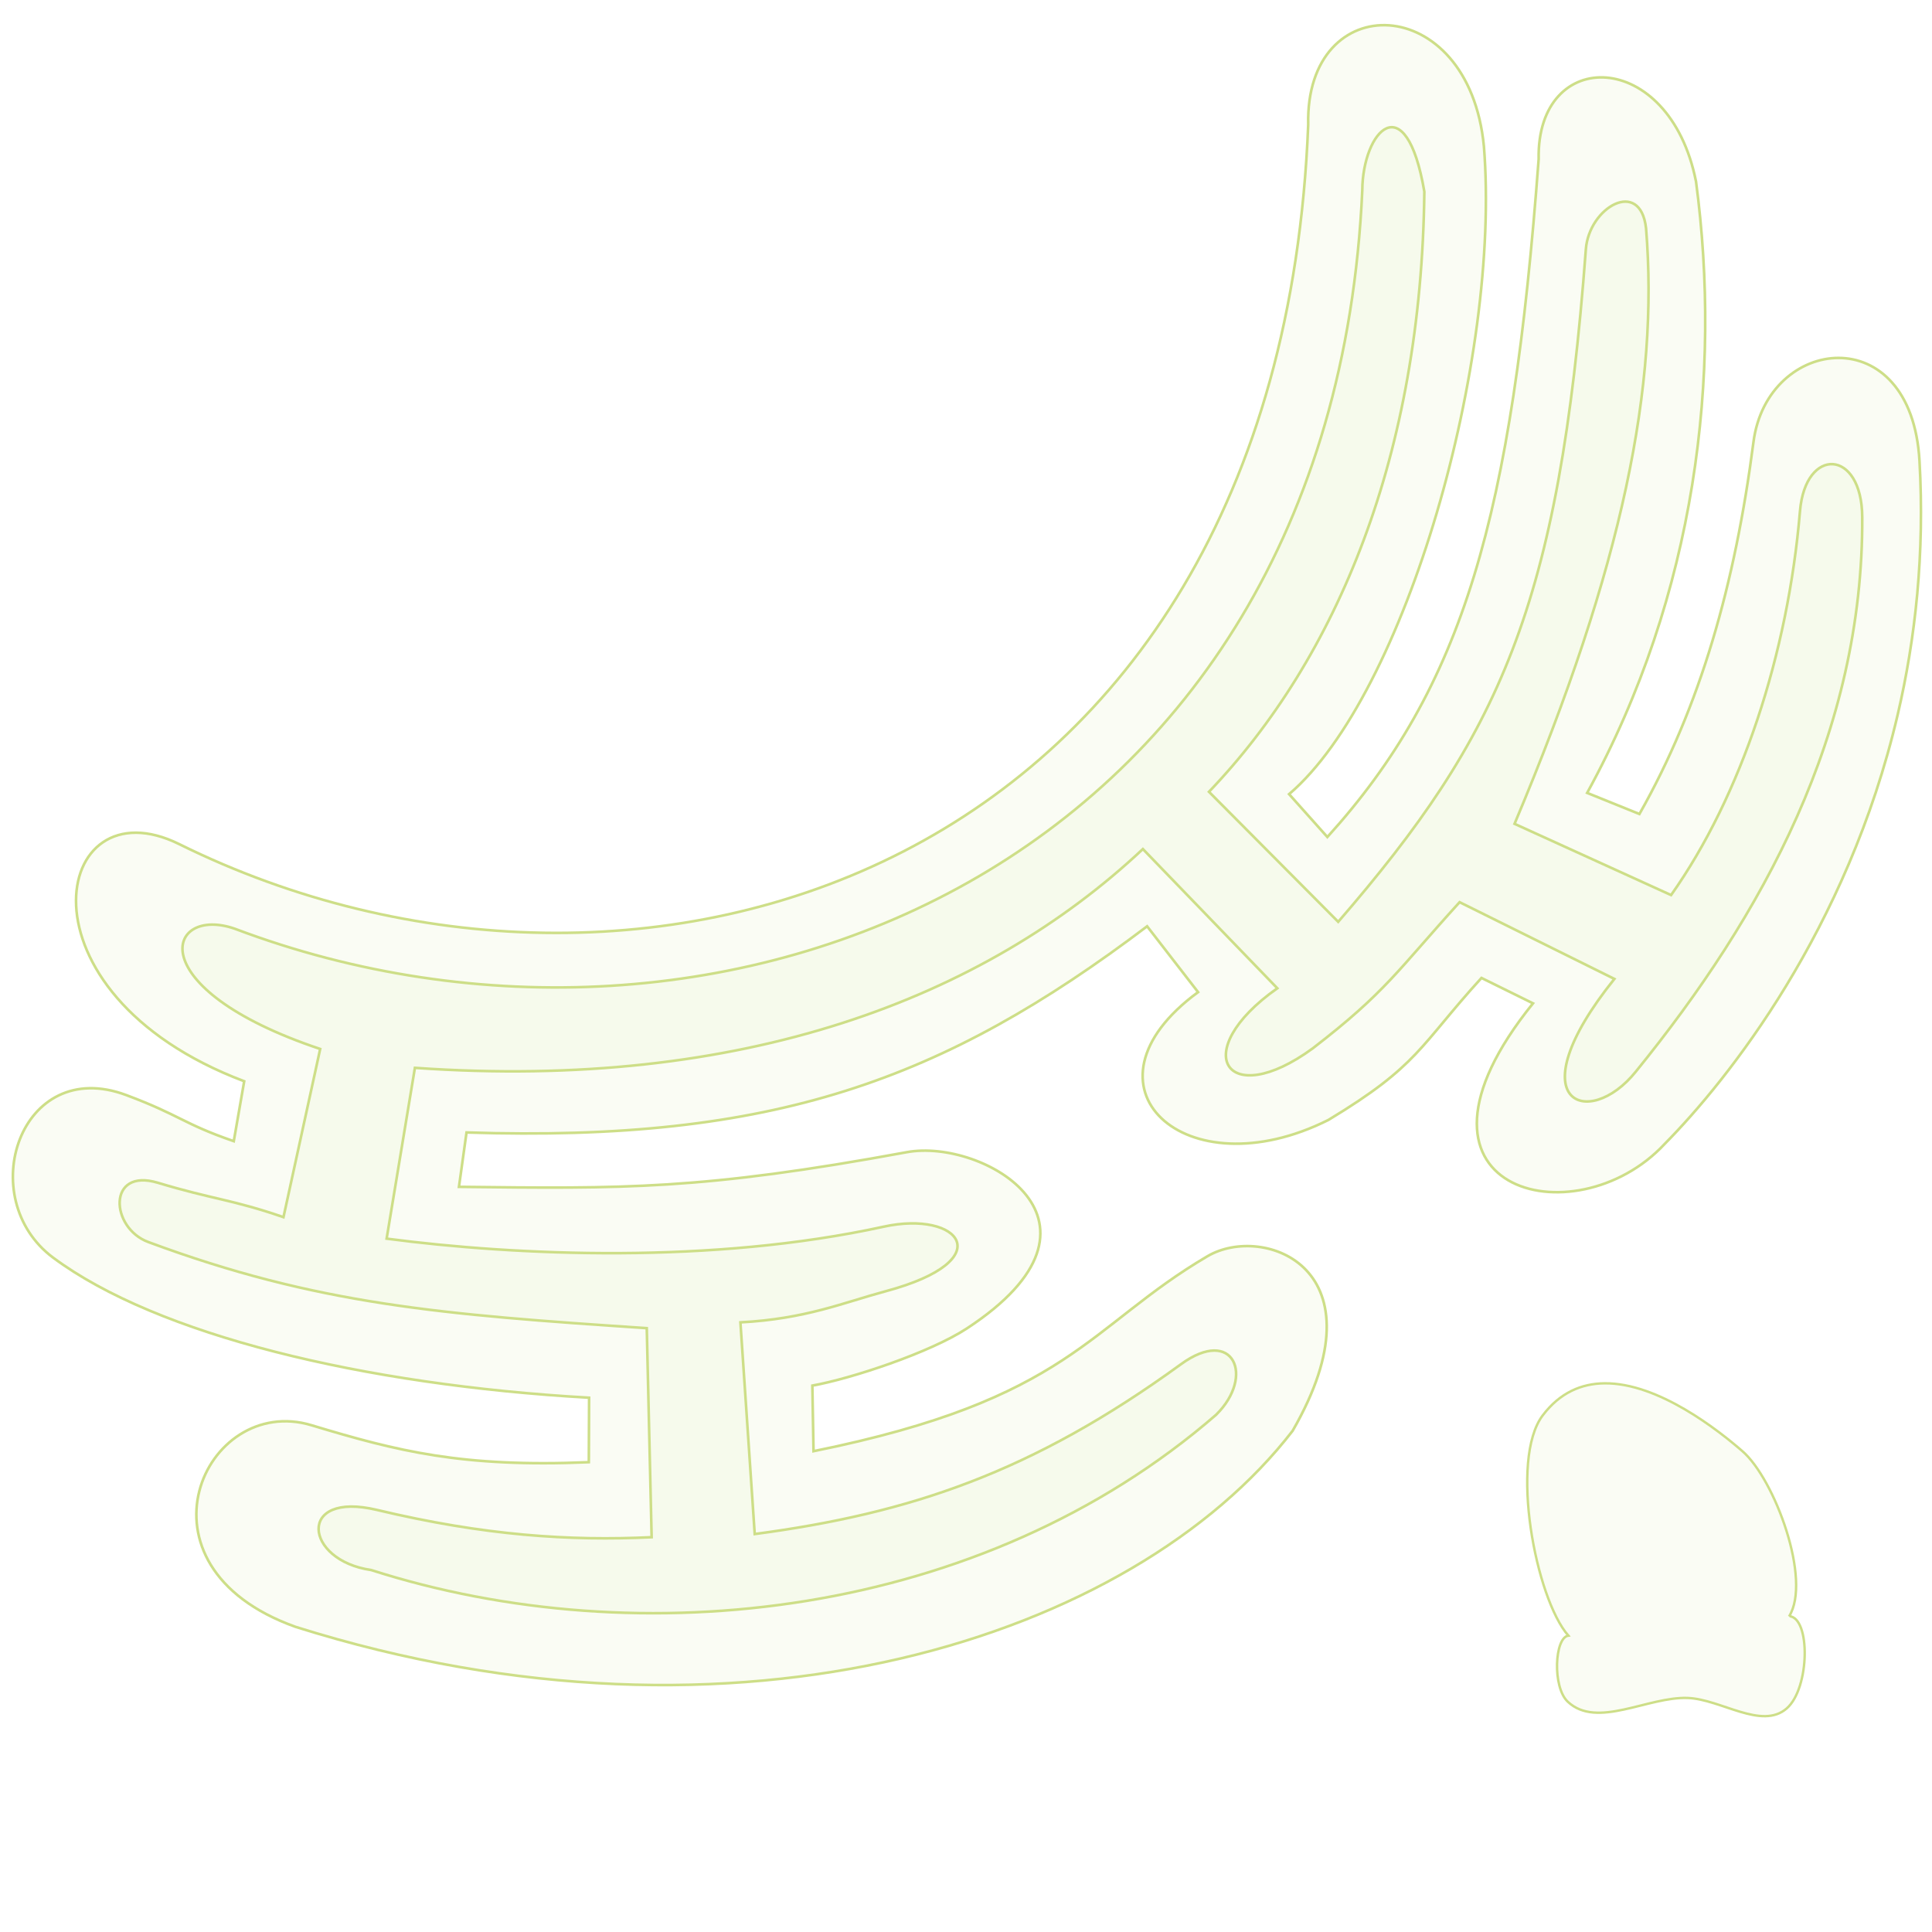
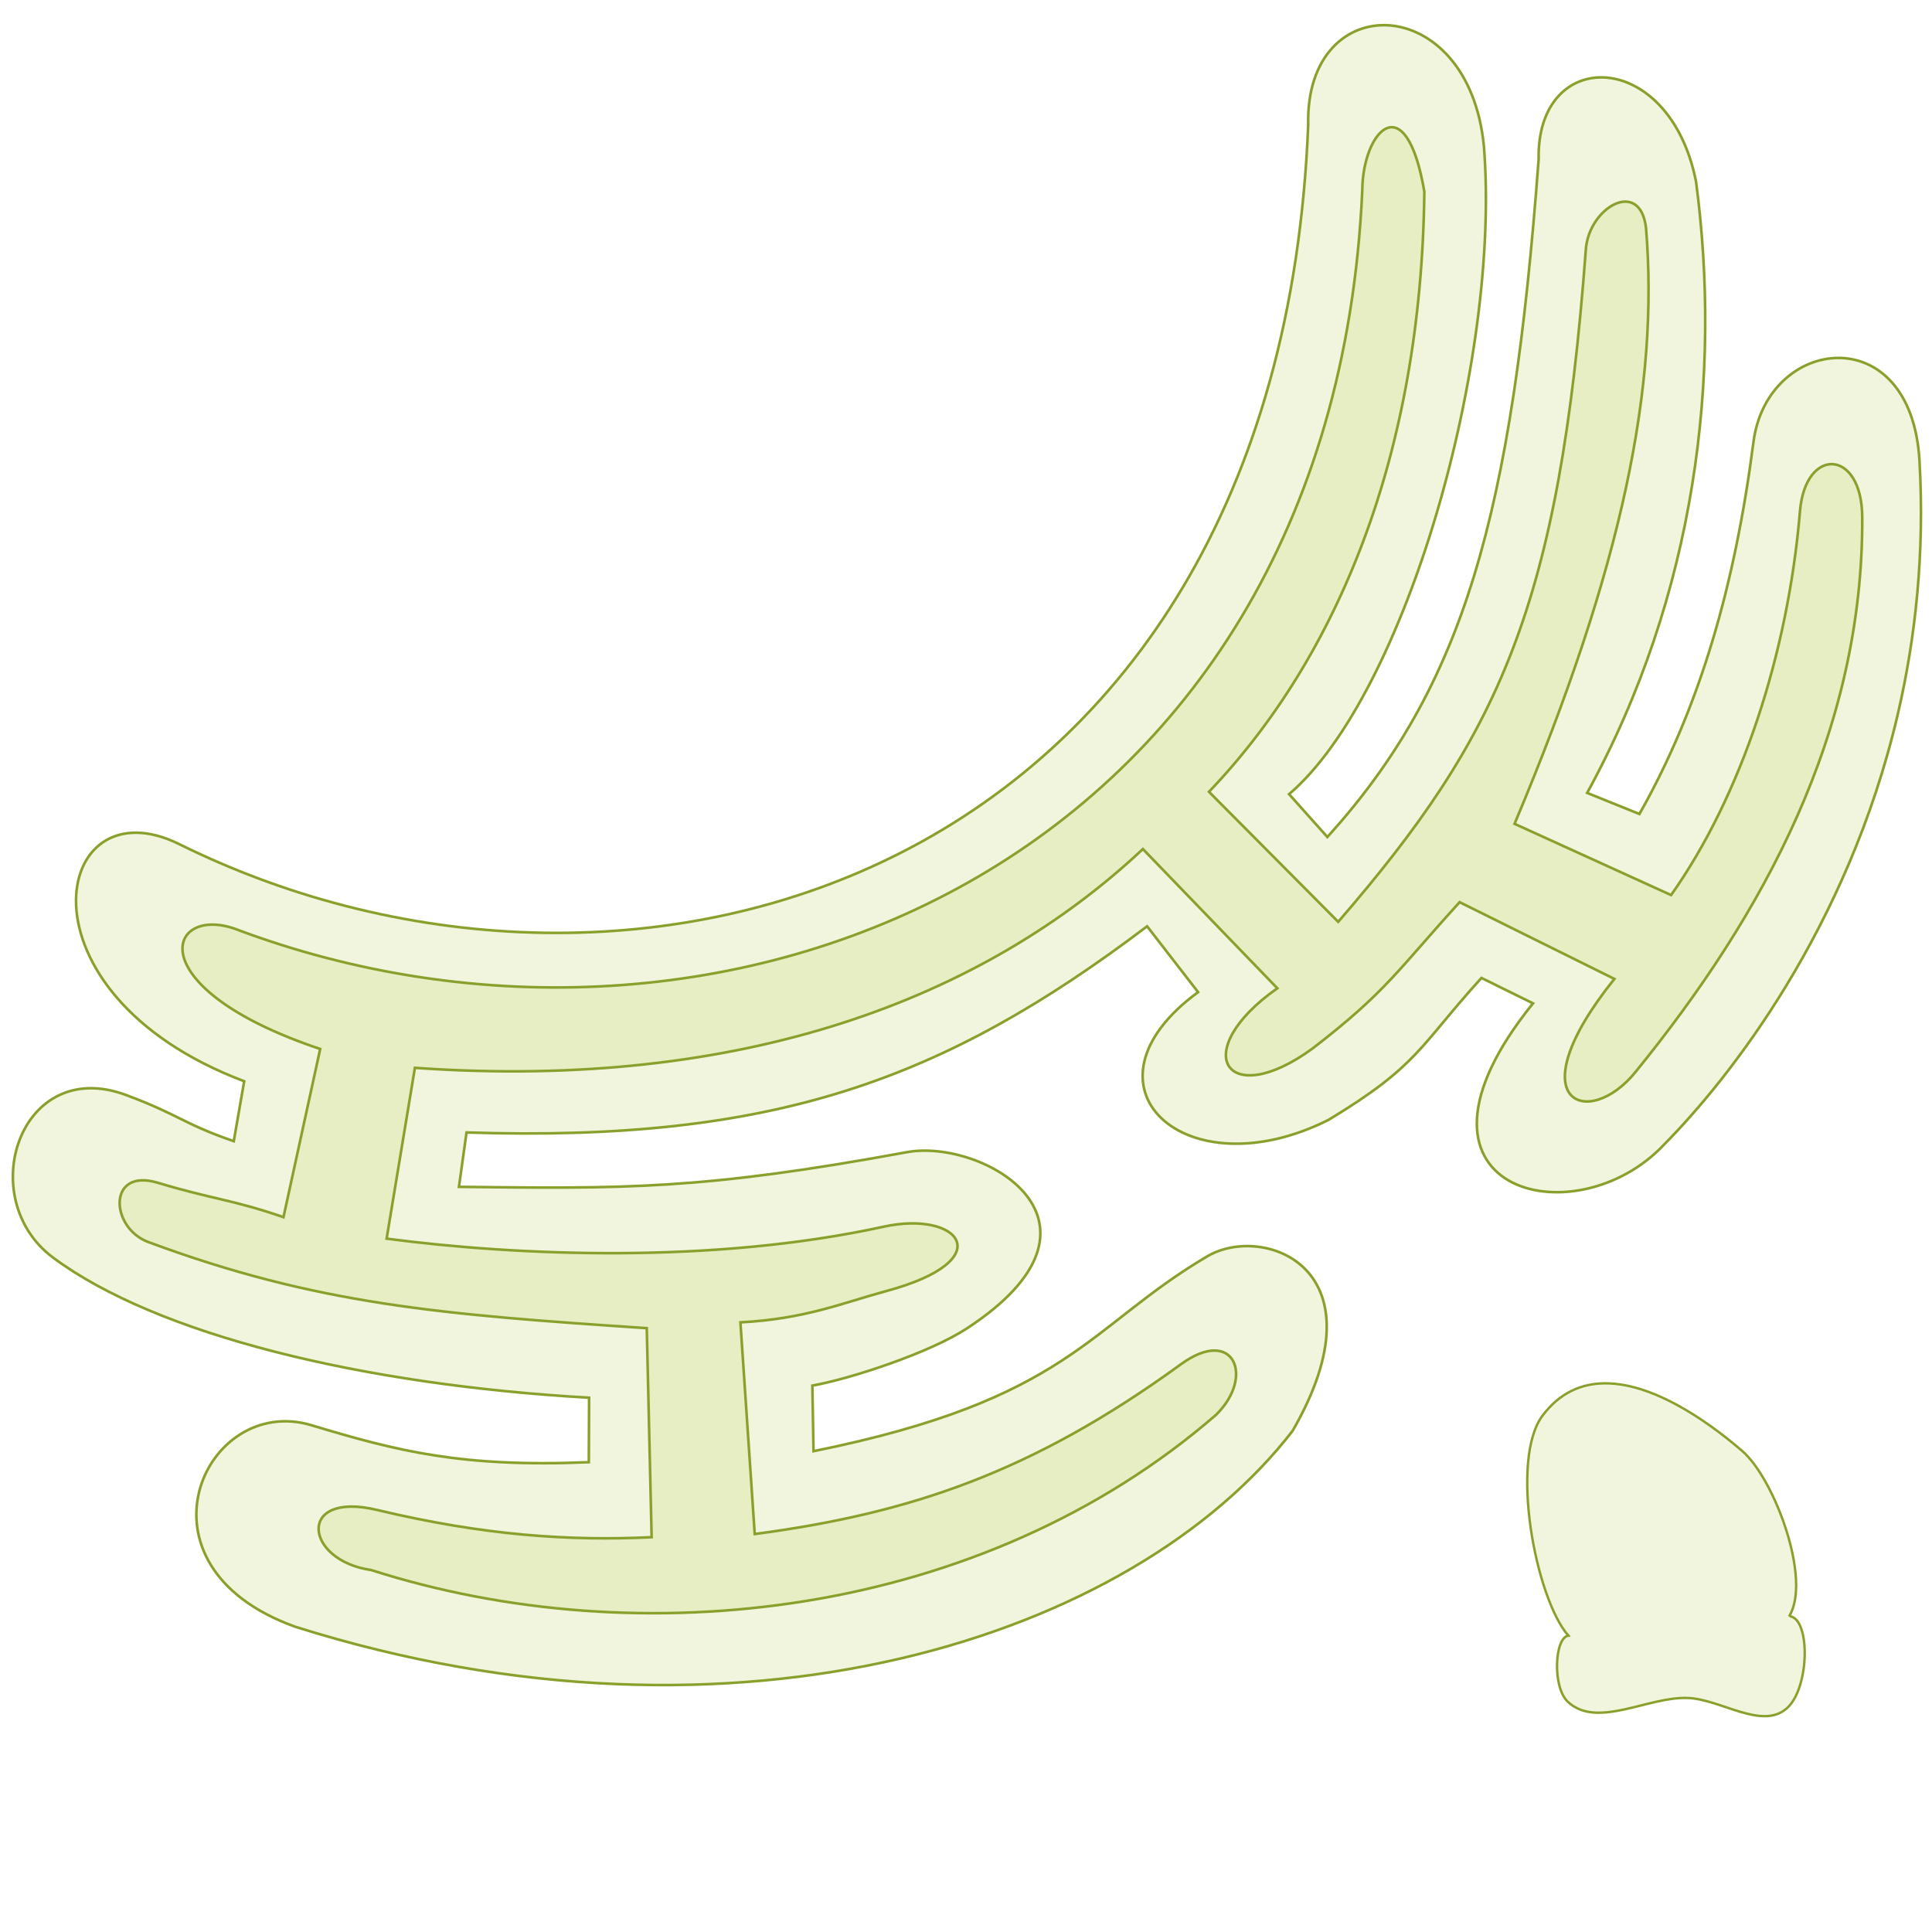
<svg xmlns="http://www.w3.org/2000/svg" viewBox="0 0 800 800" version="1.1" id="SVGRoot">
  <defs id="defs2280" />
  <g id="layer1">
-     <path d="M 541.702,51.657 C 529.326,363.458 262.928,442.951 74.257,349.557 21.76,323.57 3.863,410.981 101.116,447.724 l -4.316,24.819 C 75.642,465.235 74.587,461.8 52.301,453.46 8.309,436.994 -11.145,496.172 22.047,520.803 65.046,552.713 150.032,573.43 243.933,578.761 l -0.117,26.7 c -52.517,2.208 -79.194,-4.543 -114.843,-15.302 -44.226,-13.346 -77.391,58.183 -6.588,83.488 183.289,57.681 346.835,4.388 412.87,-81.188 38.737,-67.327 -12.017,-85.94 -35.258,-72.288 -49.592,29.129 -56.871,59.233 -163.129,80.736 l -0.489,-27.16 c 15.924,-2.824 48.696,-13.657 63.953,-23.647 67.224,-44.019 6.731,-78.823 -24.841,-73.006 -84.898,15.64 -117.136,15.129 -185.45,14.354 l 3.137,-22.521 c 127.076,4.113 197.517,-21.595 281.822,-85.37 l 21.096,27.261 c -53.004,38.902 -5.45,82.744 53.971,52.926 37.415,-22.578 37.632,-30.491 63.374,-58.8 l 21.34,10.518 c -62.732,77.723 17.283,98.262 54.484,58.262 26.396,-26.723 75.688,-88.737 96.498,-177.677 7.432,-31.763 11.232,-66.96 9.058,-105.211 -3.373,-59.367 -63.069,-51.7 -68.746,-7.821 -7.612,58.845 -21.958,109.466 -47.225,154.05 l -21.64,-8.741 C 702.469,245.764 712.889,155.151 702.286,75.178 691.238,19.622 636.193,19.039 637.125,65.876 626.078,214.234 605.939,284.36 549.634,346.598 L 533.782,328.845 C 582.145,287.556 621.556,149.136 614.454,60.562 608.179,-4.124 540.338,-5.285 541.702,51.657 Z" style="display:inline;opacity:1;fill:#eef4d7;fill-opacity:0.278;stroke:#cdde87;stroke-width:1.085;stroke-linecap:butt;stroke-linejoin:miter;stroke-miterlimit:4;stroke-dasharray:none;stroke-opacity:1" id="path948">
+     <path d="M 541.702,51.657 C 529.326,363.458 262.928,442.951 74.257,349.557 21.76,323.57 3.863,410.981 101.116,447.724 l -4.316,24.819 C 75.642,465.235 74.587,461.8 52.301,453.46 8.309,436.994 -11.145,496.172 22.047,520.803 65.046,552.713 150.032,573.43 243.933,578.761 l -0.117,26.7 c -52.517,2.208 -79.194,-4.543 -114.843,-15.302 -44.226,-13.346 -77.391,58.183 -6.588,83.488 183.289,57.681 346.835,4.388 412.87,-81.188 38.737,-67.327 -12.017,-85.94 -35.258,-72.288 -49.592,29.129 -56.871,59.233 -163.129,80.736 l -0.489,-27.16 c 15.924,-2.824 48.696,-13.657 63.953,-23.647 67.224,-44.019 6.731,-78.823 -24.841,-73.006 -84.898,15.64 -117.136,15.129 -185.45,14.354 l 3.137,-22.521 c 127.076,4.113 197.517,-21.595 281.822,-85.37 l 21.096,27.261 c -53.004,38.902 -5.45,82.744 53.971,52.926 37.415,-22.578 37.632,-30.491 63.374,-58.8 l 21.34,10.518 c -62.732,77.723 17.283,98.262 54.484,58.262 26.396,-26.723 75.688,-88.737 96.498,-177.677 7.432,-31.763 11.232,-66.96 9.058,-105.211 -3.373,-59.367 -63.069,-51.7 -68.746,-7.821 -7.612,58.845 -21.958,109.466 -47.225,154.05 l -21.64,-8.741 C 702.469,245.764 712.889,155.151 702.286,75.178 691.238,19.622 636.193,19.039 637.125,65.876 626.078,214.234 605.939,284.36 549.634,346.598 L 533.782,328.845 C 582.145,287.556 621.556,149.136 614.454,60.562 608.179,-4.124 540.338,-5.285 541.702,51.657 Z" style="display:inline;opacity:1;fill:#cdde87;fill-opacity:0.278;stroke:#89a02c;stroke-width:1.085;stroke-linecap:butt;stroke-linejoin:miter;stroke-miterlimit:4;stroke-dasharray:none;stroke-opacity:1" id="path948">
      </path>
-     <path id="p034529" style="display:inline;opacity:1;fill:#eef4d7;fill-opacity:0.278;stroke:#cdde87;stroke-width:1.085;stroke-linecap:butt;stroke-linejoin:miter;stroke-miterlimit:4;stroke-dasharray:none;stroke-opacity:1" d="m 97.257,384.581 c -28.145,-9.811 -40.16,24.482 35.327,49.775 l -15.207,69.645 c -21.159,-7.307 -29.242,-7.376 -52.002,-14.239 -21.025,-6.34 -19.814,18.657 -3.969,24.537 69.911,25.94 121.382,30.01 206.407,35.669 l 2.014,86.558 c -33.97,1.584 -69.127,-0.648 -113.766,-11.305 -33.344,-7.96 -30.214,20.931 -2.377,24.894 111.289,35.651 252.859,19.865 349.898,-64.308 16.132,-15.905 7.263,-36.789 -14.586,-20.901 -61.647,44.827 -112.215,61.755 -176.482,70.31 l -5.923,-87.653 c 27.129,-1.44 42.684,-8.197 60.194,-12.901 47.935,-12.879 30.528,-33.591 -0.843,-26.725 -70.933,15.524 -151.893,12.059 -205.851,4.958 l 11.713,-70.725 c 135.637,9.528 235.482,-28.673 301.441,-90.601 l 55.665,57.651 c -37.309,26.265 -21.232,51.157 14.693,24.869 30.412,-23.443 35.048,-32.209 60.791,-60.518 l 64.088,31.774 c -41.149,51.239 -10.86,63.012 8.908,38.348 52.598,-64.807 94.164,-140.375 93.722,-229.551 -0.14,-28.329 -23.524,-29.324 -25.775,-2.511 -4.965,59.142 -24.244,117.812 -53.376,159.002 L 627.143,341.127 C 672.38,233.684 686.883,159.285 681.596,94.544 679.273,73.589 657.965,85.803 656.669,103.213 645.622,251.571 620.688,304.705 554.123,381.709 L 500.608,327.868 C 553.825,272.206 588.545,188.314 589.793,79.378 582.208,34.886 564.246,54.079 564.094,78.792 551.463,359.395 297.647,460.281 97.257,384.581 Z">
+     <path id="p034529" style="display:inline;opacity:1;fill:#cdde87;fill-opacity:0.278;stroke:#89a02c;stroke-width:1.085;stroke-linecap:butt;stroke-linejoin:miter;stroke-miterlimit:4;stroke-dasharray:none;stroke-opacity:1" d="m 97.257,384.581 c -28.145,-9.811 -40.16,24.482 35.327,49.775 l -15.207,69.645 c -21.159,-7.307 -29.242,-7.376 -52.002,-14.239 -21.025,-6.34 -19.814,18.657 -3.969,24.537 69.911,25.94 121.382,30.01 206.407,35.669 l 2.014,86.558 c -33.97,1.584 -69.127,-0.648 -113.766,-11.305 -33.344,-7.96 -30.214,20.931 -2.377,24.894 111.289,35.651 252.859,19.865 349.898,-64.308 16.132,-15.905 7.263,-36.789 -14.586,-20.901 -61.647,44.827 -112.215,61.755 -176.482,70.31 l -5.923,-87.653 c 27.129,-1.44 42.684,-8.197 60.194,-12.901 47.935,-12.879 30.528,-33.591 -0.843,-26.725 -70.933,15.524 -151.893,12.059 -205.851,4.958 l 11.713,-70.725 c 135.637,9.528 235.482,-28.673 301.441,-90.601 l 55.665,57.651 c -37.309,26.265 -21.232,51.157 14.693,24.869 30.412,-23.443 35.048,-32.209 60.791,-60.518 l 64.088,31.774 c -41.149,51.239 -10.86,63.012 8.908,38.348 52.598,-64.807 94.164,-140.375 93.722,-229.551 -0.14,-28.329 -23.524,-29.324 -25.775,-2.511 -4.965,59.142 -24.244,117.812 -53.376,159.002 L 627.143,341.127 C 672.38,233.684 686.883,159.285 681.596,94.544 679.273,73.589 657.965,85.803 656.669,103.213 645.622,251.571 620.688,304.705 554.123,381.709 L 500.608,327.868 C 553.825,272.206 588.545,188.314 589.793,79.378 582.208,34.886 564.246,54.079 564.094,78.792 551.463,359.395 297.647,460.281 97.257,384.581 Z">
      </path>
    <path id="GO0048237" style="display:none;fill:none;stroke:#e800dd;stroke-width:2.23px;stroke-linecap:butt;stroke-linejoin:miter;stroke-opacity:1" d="m 282.247,531.352 9.557,116.281 M 602.417,348.171 l 92.387,49.379 M 474.986,329.056 551.445,405.514 M 151.631,416.665 132.516,517.016 m 17.522,117.873 c 111.071,32.449 223.968,17.412 339.284,-60.53 m 266.012,-361.585 c -7.481,74.225 -19.15,148.171 -89.202,218.225 m -146.545,0 C 652.956,346.909 651.146,224.195 670.911,107.645 M 57.651,497.902 C 160.513,530.328 264.367,547.881 371.449,517.016 M 570.559,83.752 C 595.629,347.616 289.875,487.62 91.101,395.957" />
    <path id="GO0030867" d="m 686.26,349.963 c -12.258,8.544 -26.785,-2.224 -42.994,-13.436 28.969,-67.006 50.93,-140.256 48.626,-215.211 1.753,-54.3 -31.538,-95.031 -47.306,1.126 -15.404,89.088 -24.694,172.097 -93.486,242.163 L 517.775,330.896 C 548.563,281.648 585.313,251.168 604.697,103.955 601.967,33.294 559.348,6.159 553.915,86.4 535.939,294.78 366.232,449.073 92.679,378.122 52.53,341.119 13.834,394.344 89.3,431.06 l 20.274,5.632 -9.011,50.685 -28.158,-5.632 C -12.304,437.574 20.867,521.002 58.889,529.051 l 191.478,33.79 v 50.685 c -25.697,3.64 -49.195,10.028 -91.233,-6.758 -83.139,-1.355 -72.983,20.613 -3.379,57.443 118.265,28.716 232.636,12.649 342.407,-56.317 47.424,-20.432 38.61,-119.208 -34.917,-49.559 -35.05,36.456 -86.938,49.341 -143.045,56.317 l 2.253,-57.443 42.801,-10.137 c 59.004,-7.709 68.906,-68.434 1.126,-54.064 -63.43,15.475 -131.91,10.751 -199.362,10.137 l 9.011,-47.306 c 103.347,9.672 202.218,-10.494 292.848,-85.602 l 40.548,39.422 c -41.275,48.856 2.825,65.47 38.296,33.79 19.148,-13.341 38.296,-19.75 57.443,-52.938 l 40.548,19.148 -5.632,14.642 c -31.711,68.498 28.591,55.775 54.064,21.4 41.843,-66.398 94.49,-129.195 87.854,-211.752 15.821,-54.535 -27.5,-92.475 -52.938,-10.137 4.731,43.176 -22.994,86.353 -37.169,129.529" style="display:none;fill:none;stroke:#e400e2;stroke-width:2.23px;stroke-linecap:butt;stroke-linejoin:miter;stroke-opacity:1" />
-     <path id="p345345345" style="display:inline;opacity:1;fill:#eef4d7;fill-opacity:0.278;stroke:#cdde87;stroke-width:1;stroke-linecap:butt;stroke-linejoin:miter;stroke-miterlimit:4;stroke-dasharray:none;stroke-opacity:1" d="m 664.388,572.805 c -9.434,0.099 -18.416,3.761 -25.625,13.335 -13.751,18.264 -2.941,75.645 10.657,91.144 -5.703,0.792 -6.701,21.33 -0.209,27.393 12.098,11.298 33.092,-2.191 49.635,-1.587 13.737,0.501 30.673,13.375 41.013,4.316 9.578,-8.391 9.89,-37.531 1.033,-38.189 -0.055,-0.003 -0.064,0.085 -0.095,0.13 9.514,-14.986 -5.907,-56.823 -19.288,-68.432 -9.891,-8.581 -34.777,-28.343 -57.122,-28.11 z">
+     <path id="p345345345" style="display:inline;opacity:1;fill:#cdde87;fill-opacity:0.278;stroke:#89a02c;stroke-width:1;stroke-linecap:butt;stroke-linejoin:miter;stroke-miterlimit:4;stroke-dasharray:none;stroke-opacity:1" d="m 664.388,572.805 c -9.434,0.099 -18.416,3.761 -25.625,13.335 -13.751,18.264 -2.941,75.645 10.657,91.144 -5.703,0.792 -6.701,21.33 -0.209,27.393 12.098,11.298 33.092,-2.191 49.635,-1.587 13.737,0.501 30.673,13.375 41.013,4.316 9.578,-8.391 9.89,-37.531 1.033,-38.189 -0.055,-0.003 -0.064,0.085 -0.095,0.13 9.514,-14.986 -5.907,-56.823 -19.288,-68.432 -9.891,-8.581 -34.777,-28.343 -57.122,-28.11 z">
      </path>
    <path d="m 685.471,628.857 c -2.098,0.022 -4.095,0.836 -5.698,2.965 -3.058,4.062 -0.654,16.822 2.37,20.269 -1.268,0.176 -1.49,4.743 -0.046,6.092 2.69,2.513 7.359,-0.487 11.038,-0.353 3.055,0.111 6.821,2.974 9.121,0.96 2.13,-1.866 2.199,-8.346 0.23,-8.492 -0.013,-7.5e-4 -0.015,0.019 -0.021,0.029 2.116,-3.333 -1.314,-12.636 -4.289,-15.218 -2.2,-1.908 -7.734,-6.303 -12.703,-6.251 z m -8.175,-22.14 c -5.129,0.053 -10.012,2.045 -13.931,7.25 -7.476,9.929 -1.599,41.126 5.794,49.552 -3.101,0.43 -3.643,11.596 -0.113,14.893 6.577,6.143 17.991,-1.191 26.985,-0.863 7.468,0.272 16.676,7.271 22.298,2.347 5.208,-4.562 5.377,-20.405 0.562,-20.762 -0.03,-0.002 -0.035,0.046 -0.052,0.07 5.173,-8.147 -3.212,-30.893 -10.486,-37.204 -5.378,-4.666 -18.907,-15.409 -31.055,-15.283 z m -7.934,-21.489 c -8.071,0.084 -15.755,3.217 -21.922,11.408 -11.764,15.625 -2.516,64.715 9.117,77.974 -4.879,0.677 -5.733,18.248 -0.178,23.435 10.35,9.666 28.311,-1.874 42.463,-1.358 11.752,0.429 26.241,11.442 35.087,3.693 8.194,-7.179 8.461,-32.108 0.884,-32.671 -0.047,-0.004 -0.055,0.073 -0.081,0.111 8.139,-12.821 -5.054,-48.613 -16.501,-58.544 -8.462,-7.342 -29.752,-24.248 -48.868,-24.048 z" style="display:none;opacity:1;fill:#eef4d7;fill-opacity:0.278;stroke:#cd3f87;stroke-width:1.845;stroke-linecap:butt;stroke-linejoin:miter;stroke-miterlimit:4;stroke-dasharray:none;stroke-opacity:1" id="GO0005840" />
+     <path d="m 55.604,695.585 172.03,25.576 208.678,-15.271 116.647,-52.514 50.684,19.915 -112.304,55.323 -257.551,22.723 -174.914,-27.424 v 23.433 l 175.664,33.42 256.193,-14.445 129.144,-58.252 49.791,36.704 -121.835,32.457 M 509.299,28.192 c 5.824,12.049 -13.468,112.927 -13.468,112.927 L 435.247,268.606 344.751,340.433 206.304,354.897 107.226,328.295 33.25,301.601 44.477,282.802 c 0,0 154.643,26.246 162.904,27.128 8.261,0.882 123.425,-15.173 123.425,-15.173 l 77.787,-69.126 34.545,-91.555 16.846,-111.056 -69.684,2.399 -11.174,111.696 -56.667,95.476 c 0,0 -79.446,23.439 -82.975,23.439 -3.529,0 -102.152,2.647 -116.27,2.647 -14.118,0 -90.697,-22.732 -90.697,-22.732 l 1.786,-32.584 105.799,0.034 102.162,4.318 c 0,0 81.959,-59.936 81.959,-63.599 0,-3.663 23.249,-79.003 23.249,-79.003 L 329.176,18.013 269.573,36.411 277.369,113.013 179.043,147.545 62.832,146.978 59.912,72.844 162.97,87.856 215.002,36.831" style="display:none;fill:none;stroke:#000000;stroke-width:1px;stroke-linecap:butt;stroke-linejoin:miter;stroke-opacity:1" id="unlocalized" />
  </g>
</svg>
